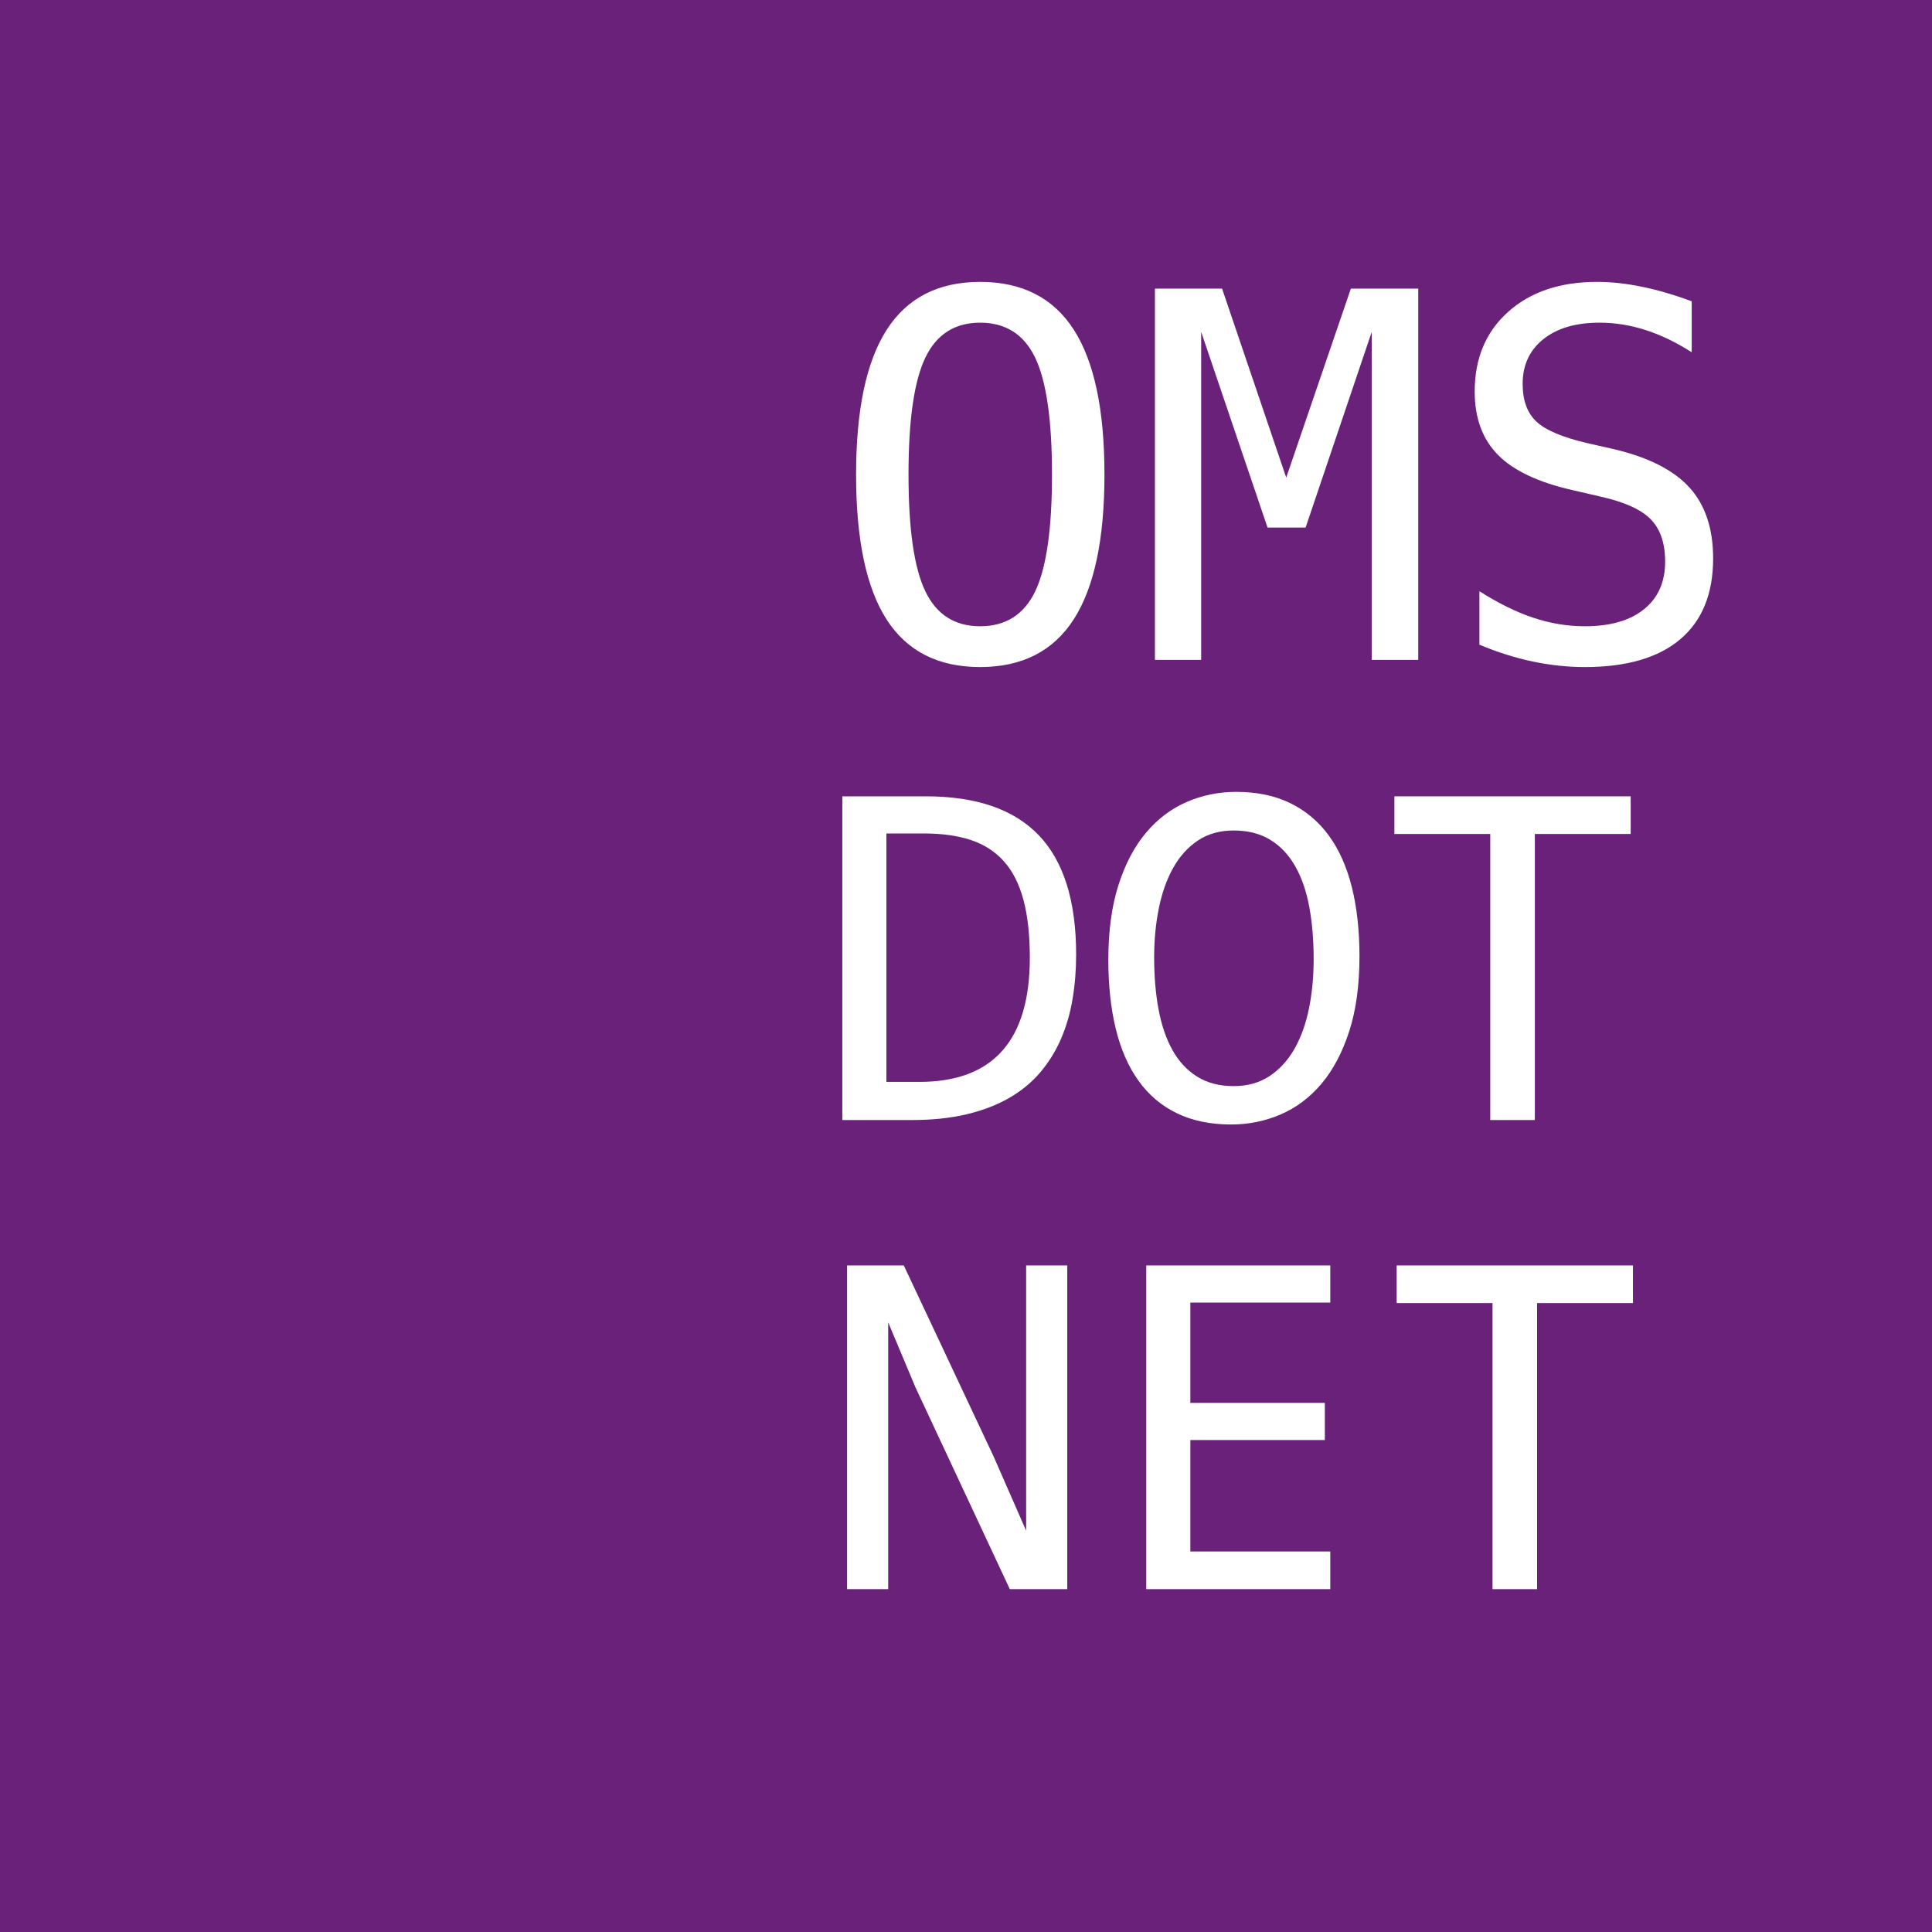
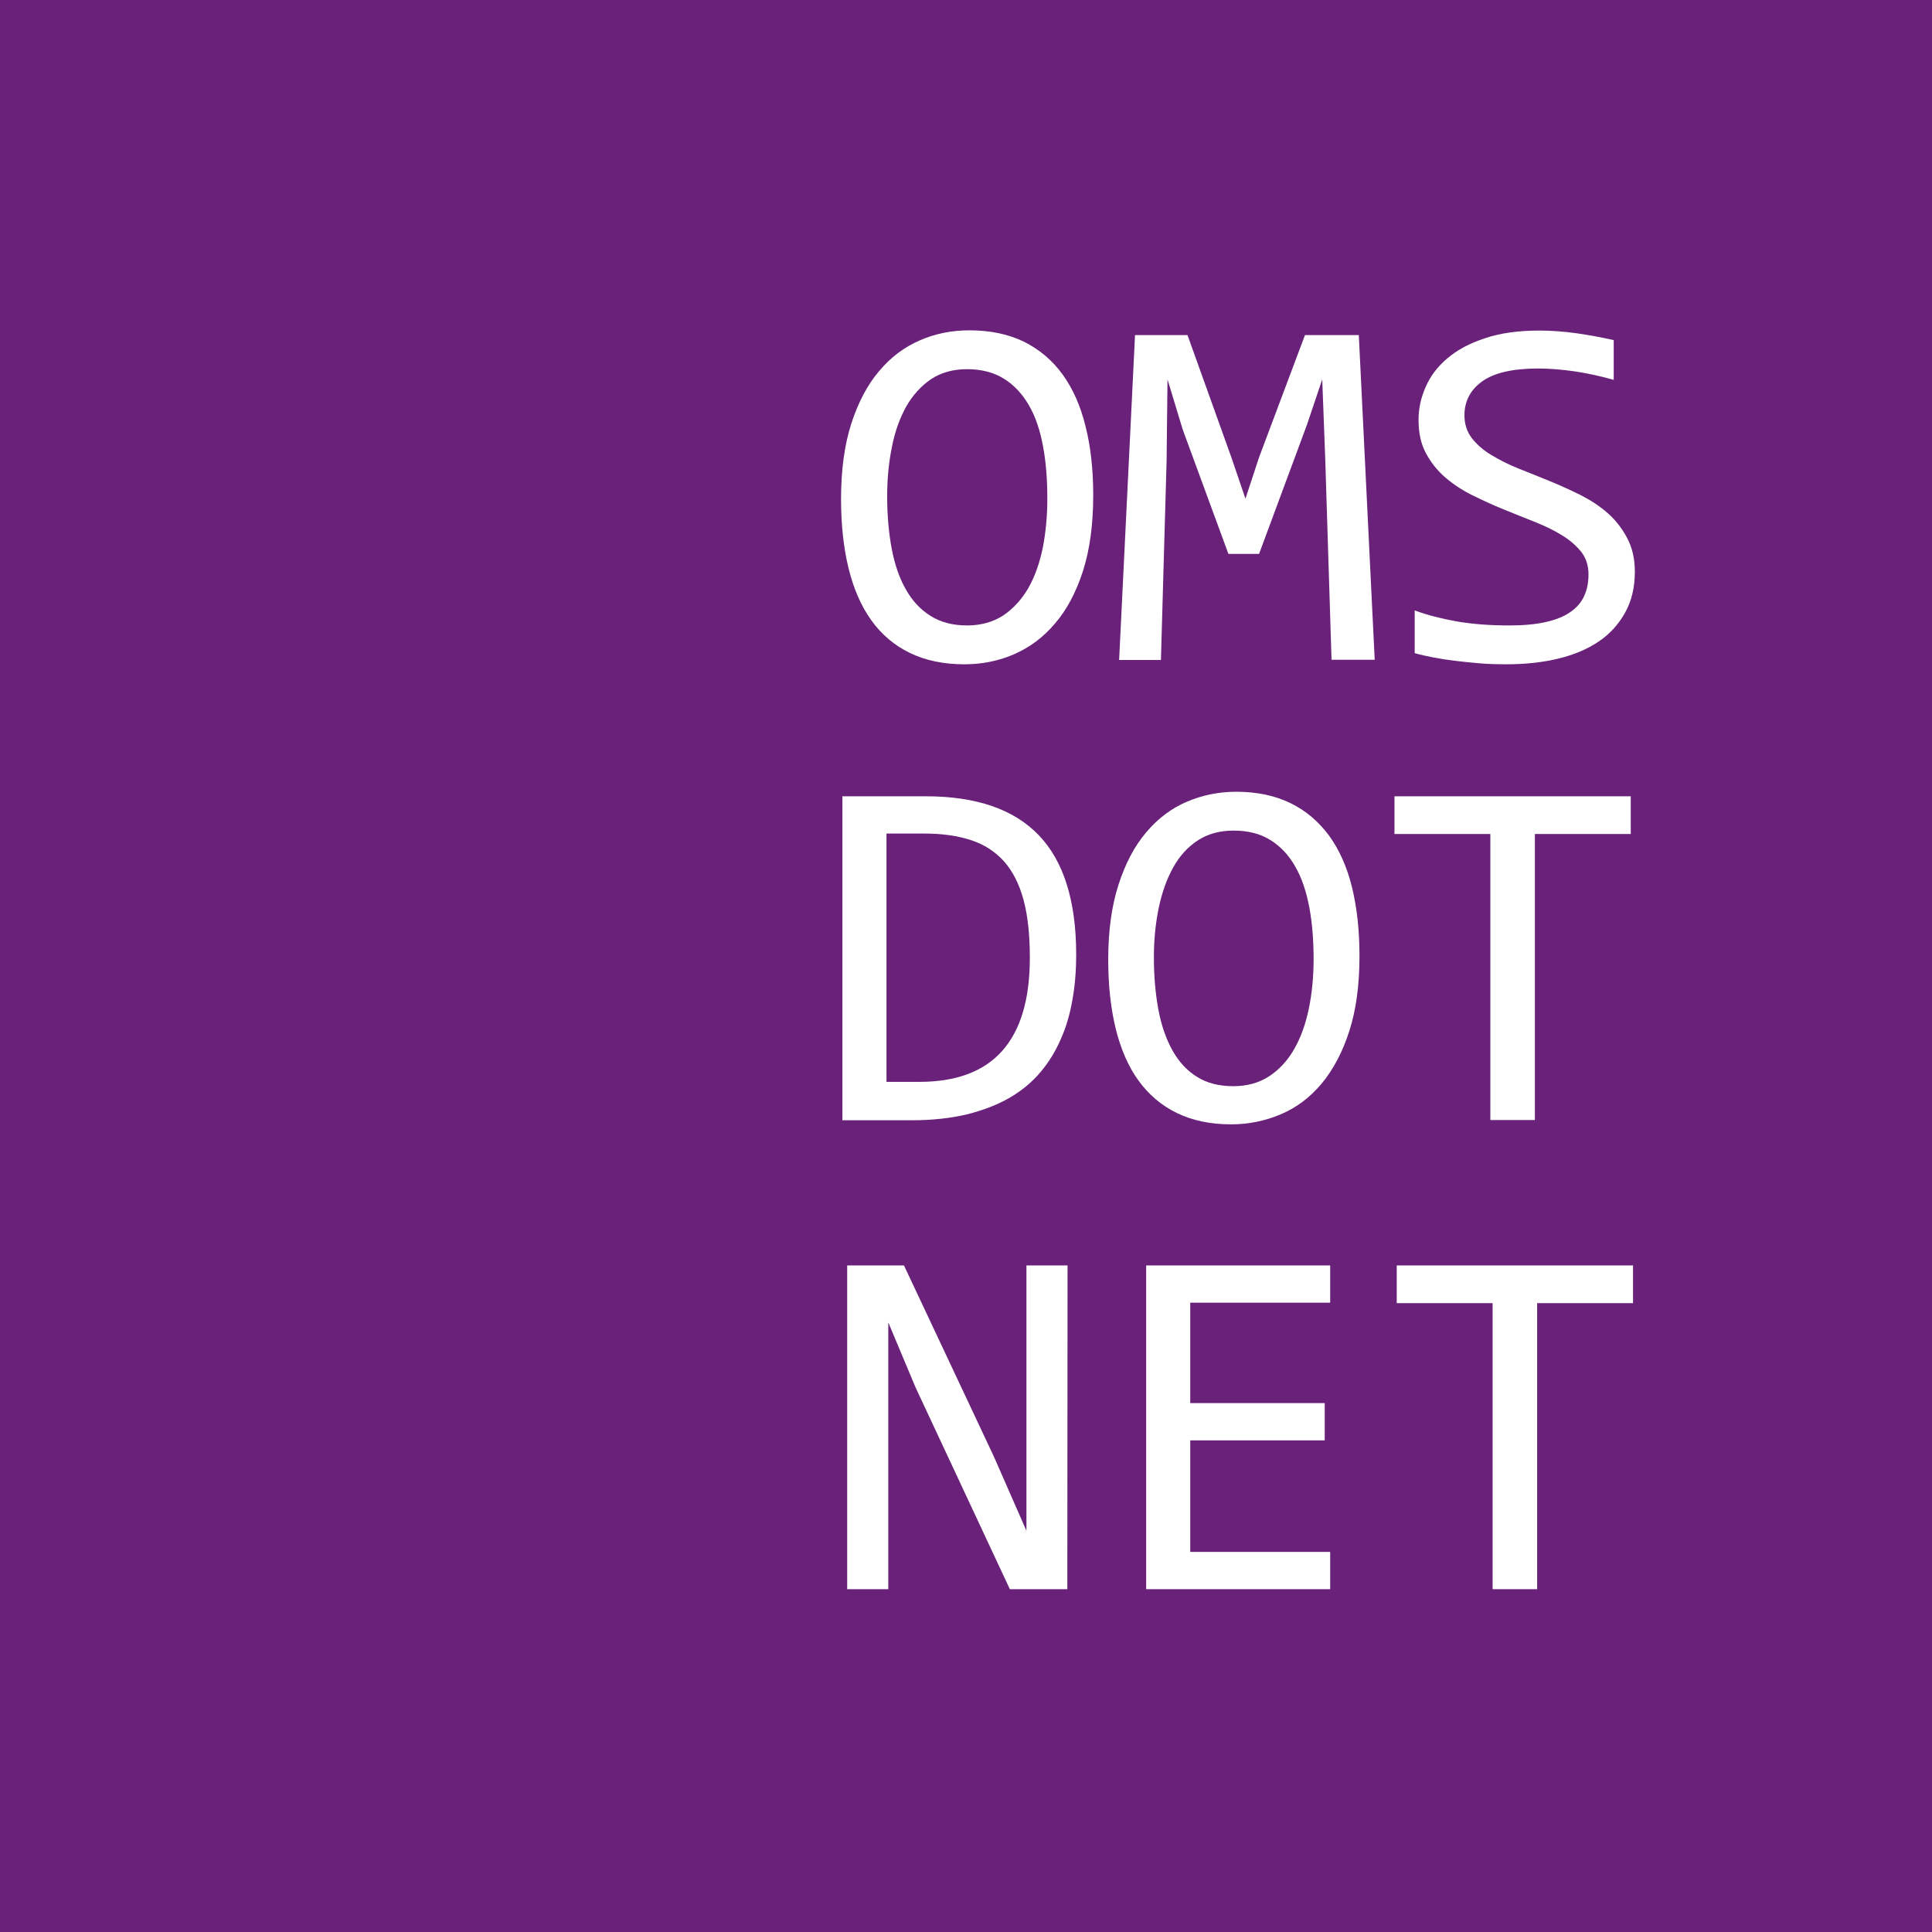
- <svg xmlns="http://www.w3.org/2000/svg" version="1.1" id="Слой_1" x="0px" y="0px" width="850.39px" height="850.39px" viewBox="0 0 850.39 850.39" enable-background="new 0 0 850.39 850.39" xml:space="preserve">
-   <rect fill="#69217A" width="850.39" height="850.39" />
-   <g display="none">
-     <path display="inline" fill="#FFFFFF" d="M524.567,250.913c0,6.759-1.382,12.684-4.144,17.77c-2.763,5.088-6.614,9.321-11.555,12.7   c-4.944,3.38-10.885,5.906-17.824,7.577c-6.942,1.671-14.593,2.508-22.949,2.508c-3.779,0-7.54-0.146-11.283-0.436   c-3.744-0.292-7.341-0.654-10.792-1.09c-3.453-0.436-6.705-0.944-9.757-1.526c-3.053-0.581-5.816-1.199-8.286-1.854v-18.75   c5.451,2.035,11.573,3.635,18.37,4.796c6.795,1.164,14.517,1.745,23.165,1.745c6.251,0,11.574-0.491,15.972-1.472   c4.396-0.981,7.994-2.435,10.793-4.361c2.796-1.925,4.832-4.269,6.105-7.032c1.271-2.761,1.907-5.922,1.907-9.485   c0-3.851-1.073-7.14-3.216-9.866c-2.145-2.726-4.96-5.159-8.449-7.304c-3.488-2.143-7.468-4.105-11.938-5.887   c-4.47-1.78-9.031-3.614-13.681-5.505c-4.652-1.889-9.213-3.942-13.682-6.16c-4.47-2.216-8.45-4.832-11.938-7.849   c-3.489-3.015-6.307-6.558-8.449-10.629c-2.146-4.069-3.217-8.901-3.217-14.499c0-4.869,1.018-9.665,3.053-14.391   c2.034-4.723,5.195-8.92,9.484-12.591c4.287-3.669,9.793-6.631,16.518-8.885c6.721-2.252,14.733-3.38,24.038-3.38   c2.397,0,4.995,0.109,7.794,0.327c2.798,0.218,5.632,0.528,8.504,0.927c2.87,0.401,5.704,0.855,8.503,1.363   c2.796,0.509,5.396,1.054,7.794,1.635v17.443c-5.598-1.598-11.192-2.816-16.788-3.652c-5.598-0.835-11.011-1.254-16.243-1.254   c-11.12,0-19.297,1.854-24.529,5.56c-5.232,3.707-7.85,8.686-7.85,14.936c0,3.853,1.072,7.16,3.216,9.92   c2.144,2.763,4.962,5.233,8.449,7.414c3.489,2.18,7.468,4.161,11.938,5.941c4.47,1.781,9.03,3.617,13.682,5.505   c4.65,1.892,9.212,3.962,13.683,6.214c4.47,2.253,8.448,4.924,11.938,8.013c3.487,3.09,6.304,6.705,8.448,10.847   C523.495,240.338,524.567,245.244,524.567,250.913z" />
-     <path display="inline" fill="#FFFFFF" d="M649.393,190.626c0,5.816-1.091,11.575-3.271,17.279   c-2.18,5.707-5.561,10.812-10.139,15.317c-4.578,4.507-10.43,8.16-17.552,10.957c-7.123,2.799-15.626,4.197-25.51,4.197h-17.66   v51.129h-19.405V147.02h40.118c7.049,0,13.807,0.782,20.277,2.344c6.468,1.563,12.154,4.088,17.061,7.577   c4.906,3.488,8.813,7.996,11.719,13.518C647.937,175.982,649.393,182.706,649.393,190.626z M629.223,191.499   c0-9.158-2.997-16.171-8.993-21.041c-5.995-4.869-14.373-7.304-25.129-7.304h-19.84v58.651h18.096   c11.482,0,20.332-2.507,26.547-7.521C626.117,209.269,629.223,201.674,629.223,191.499z" />
-     <path display="inline" fill="#FFFFFF" d="M772.146,246.879c0,6.833-1.328,12.883-3.98,18.151   c-2.653,5.271-6.432,9.722-11.338,13.354c-4.904,3.635-10.83,6.396-17.77,8.286c-6.94,1.891-14.662,2.834-23.166,2.834h-37.283   V147.02h40.772c31.76,0,47.641,11.556,47.641,34.667c0,7.704-1.837,14.318-5.506,19.841c-3.67,5.524-9.648,9.631-17.934,12.319   c3.852,0.728,7.504,1.962,10.957,3.707c3.45,1.744,6.486,3.998,9.103,6.759c2.616,2.762,4.688,6.033,6.214,9.811   C771.381,237.904,772.146,242.155,772.146,246.879z M746.854,184.303c0-2.906-0.437-5.65-1.31-8.231   c-0.871-2.579-2.397-4.796-4.578-6.65c-2.18-1.853-5.124-3.325-8.83-4.415c-3.707-1.09-8.395-1.635-14.063-1.635h-20.059v44.588   h19.405c4.432,0,8.448-0.472,12.046-1.417c3.597-0.944,6.686-2.399,9.267-4.361c2.579-1.962,4.578-4.416,5.995-7.358   C746.144,191.88,746.854,188.375,746.854,184.303z M751.541,247.533c0-3.633-0.764-6.904-2.29-9.812   c-1.526-2.906-3.744-5.359-6.649-7.358c-2.909-1.999-6.451-3.543-10.63-4.633c-4.18-1.091-8.885-1.635-14.118-1.635h-19.84v49.058   h20.494c11.12,0,19.405-2.072,24.856-6.214C748.815,262.796,751.541,256.328,751.541,247.533z" />
+ <svg xmlns="http://www.w3.org/2000/svg" version="1.1" id="Слой_1" x="0px" y="0px" viewBox="0 0 850.4 850.4" style="enable-background:new 0 0 850.4 850.4;" xml:space="preserve">
+   <style type="text/css">
+ 	.st0{fill:#69217A;}
+ 	.st1{display:none;}
+ 	.st2{display:inline;fill:#FFFFFF;}
+ 	.st3{fill:#FFFFFF;}
+ 	.st4{enable-background:new    ;}
+ </style>
+   <rect class="st0" width="850.4" height="850.4" />
+   <g class="st1">
+     <path class="st2" d="M524.6,250.9c0,6.8-1.4,12.7-4.1,17.8c-2.8,5.1-6.6,9.3-11.6,12.7c-4.9,3.4-10.9,5.9-17.8,7.6   c-6.9,1.7-14.6,2.5-22.9,2.5c-3.8,0-7.5-0.1-11.3-0.4c-3.7-0.3-7.3-0.7-10.8-1.1c-3.5-0.4-6.7-0.9-9.8-1.5   c-3.1-0.6-5.8-1.2-8.3-1.9v-18.8c5.5,2,11.6,3.6,18.4,4.8c6.8,1.2,14.5,1.7,23.2,1.7c6.3,0,11.6-0.5,16-1.5c4.4-1,8-2.4,10.8-4.4   c2.8-1.9,4.8-4.3,6.1-7c1.3-2.8,1.9-5.9,1.9-9.5c0-3.9-1.1-7.1-3.2-9.9c-2.1-2.7-5-5.2-8.4-7.3c-3.5-2.1-7.5-4.1-11.9-5.9   c-4.5-1.8-9-3.6-13.7-5.5c-4.7-1.9-9.2-3.9-13.7-6.2c-4.5-2.2-8.5-4.8-11.9-7.8c-3.5-3-6.3-6.6-8.4-10.6c-2.1-4.1-3.2-8.9-3.2-14.5   c0-4.9,1-9.7,3.1-14.4c2-4.7,5.2-8.9,9.5-12.6c4.3-3.7,9.8-6.6,16.5-8.9c6.7-2.3,14.7-3.4,24-3.4c2.4,0,5,0.1,7.8,0.3   c2.8,0.2,5.6,0.5,8.5,0.9c2.9,0.4,5.7,0.9,8.5,1.4c2.8,0.5,5.4,1.1,7.8,1.6v17.4c-5.6-1.6-11.2-2.8-16.8-3.7   c-5.6-0.8-11-1.3-16.2-1.3c-11.1,0-19.3,1.9-24.5,5.6c-5.2,3.7-7.9,8.7-7.9,14.9c0,3.9,1.1,7.2,3.2,9.9c2.1,2.8,5,5.2,8.4,7.4   c3.5,2.2,7.5,4.2,11.9,5.9c4.5,1.8,9,3.6,13.7,5.5c4.6,1.9,9.2,4,13.7,6.2c4.5,2.3,8.4,4.9,11.9,8c3.5,3.1,6.3,6.7,8.4,10.8   C523.5,240.3,524.6,245.2,524.6,250.9z" />
+     <path class="st2" d="M649.4,190.6c0,5.8-1.1,11.6-3.3,17.3c-2.2,5.7-5.6,10.8-10.1,15.3c-4.6,4.5-10.4,8.2-17.6,11   c-7.1,2.8-15.6,4.2-25.5,4.2h-17.7v51.1h-19.4V147H596c7,0,13.8,0.8,20.3,2.3c6.5,1.6,12.2,4.1,17.1,7.6c4.9,3.5,8.8,8,11.7,13.5   C647.9,176,649.4,182.7,649.4,190.6z M629.2,191.5c0-9.2-3-16.2-9-21c-6-4.9-14.4-7.3-25.1-7.3h-19.8v58.7h18.1   c11.5,0,20.3-2.5,26.5-7.5C626.1,209.3,629.2,201.7,629.2,191.5z" />
+     <path class="st2" d="M772.1,246.9c0,6.8-1.3,12.9-4,18.2c-2.7,5.3-6.4,9.7-11.3,13.4c-4.9,3.6-10.8,6.4-17.8,8.3   c-6.9,1.9-14.7,2.8-23.2,2.8h-37.3V147h40.8c31.8,0,47.6,11.6,47.6,34.7c0,7.7-1.8,14.3-5.5,19.8c-3.7,5.5-9.6,9.6-17.9,12.3   c3.9,0.7,7.5,2,11,3.7c3.5,1.7,6.5,4,9.1,6.8c2.6,2.8,4.7,6,6.2,9.8C771.4,237.9,772.1,242.2,772.1,246.9z M746.9,184.3   c0-2.9-0.4-5.6-1.3-8.2c-0.9-2.6-2.4-4.8-4.6-6.6c-2.2-1.9-5.1-3.3-8.8-4.4c-3.7-1.1-8.4-1.6-14.1-1.6H698V208h19.4   c4.4,0,8.4-0.5,12-1.4c3.6-0.9,6.7-2.4,9.3-4.4c2.6-2,4.6-4.4,6-7.4C746.1,191.9,746.9,188.4,746.9,184.3z M751.5,247.5   c0-3.6-0.8-6.9-2.3-9.8c-1.5-2.9-3.7-5.4-6.6-7.4c-2.9-2-6.5-3.5-10.6-4.6c-4.2-1.1-8.9-1.6-14.1-1.6H698v49.1h20.5   c11.1,0,19.4-2.1,24.9-6.2C748.8,262.8,751.5,256.3,751.5,247.5z" />
  </g>
  <g>
-     <path fill="#FFFFFF" d="M473.673,420.172c0,6.833-0.528,13.373-1.582,19.623c-1.054,6.252-2.744,12.065-5.068,17.443   c-2.328,5.379-5.342,10.267-9.049,14.662c-3.706,4.398-8.25,8.16-13.627,11.284c-5.379,3.126-11.629,5.543-18.751,7.25   c-7.124,1.708-15.228,2.562-24.311,2.562H370.76V350.51h36.738c22.24,0,38.827,5.723,49.768,17.17   C468.203,379.128,473.673,396.625,473.673,420.172z M453.286,421.59c0-10.102-0.946-18.642-2.834-25.619   c-1.892-6.977-4.762-12.608-8.613-16.898c-3.853-4.288-8.686-7.394-14.499-9.321c-5.815-1.925-12.646-2.889-20.496-2.889h-16.679   v109.344h14.499C437.078,476.207,453.286,458.001,453.286,421.59z" />
-     <path fill="#FFFFFF" d="M598.388,420.827c0,12.792-1.509,23.839-4.524,33.14c-3.018,9.306-7.087,16.991-12.21,23.058   c-5.124,6.07-11.119,10.575-17.987,13.519c-6.868,2.944-14.118,4.415-21.75,4.415c-9.156,0-17.133-1.653-23.929-4.96   c-6.797-3.307-12.427-8.085-16.897-14.336c-4.47-6.249-7.795-13.862-9.976-22.839c-2.18-8.976-3.271-19.095-3.271-30.361   c0-12.646,1.489-23.619,4.47-32.923c2.98-9.303,7.031-16.989,12.156-23.058c5.124-6.067,11.101-10.574,17.933-13.518   c6.831-2.943,14.063-4.416,21.695-4.416c9.156,0,17.132,1.673,23.929,5.015c6.795,3.344,12.445,8.122,16.952,14.336   c4.505,6.213,7.866,13.791,10.084,22.73C597.279,399.568,598.388,409.636,598.388,420.827z M578.22,422.244   c0-8.357-0.638-16.007-1.908-22.948c-1.271-6.939-3.324-12.918-6.159-17.933c-2.834-5.015-6.486-8.902-10.956-11.666   c-4.47-2.761-9.866-4.143-16.189-4.143c-6.105,0-11.355,1.472-15.753,4.415c-4.398,2.944-8.013,6.941-10.847,11.993   c-2.835,5.052-4.943,10.974-6.323,17.77c-1.382,6.796-2.072,14.009-2.072,21.64c0,8.431,0.654,16.117,1.964,23.056   c1.307,6.942,3.359,12.902,6.158,17.88c2.798,4.979,6.414,8.85,10.847,11.609c4.434,2.764,9.774,4.144,16.026,4.144   c6.105,0,11.374-1.472,15.808-4.415c4.432-2.944,8.084-6.939,10.957-11.992c2.87-5.051,4.995-10.956,6.377-17.715   C577.528,437.179,578.22,429.948,578.22,422.244z" />
-     <path fill="#FFFFFF" d="M717.762,367.081h-42.189v125.915h-19.623V367.081H613.76V350.51h104.002V367.081z" />
+     <path class="st3" d="M473.7,420.2c0,6.8-0.5,13.4-1.6,19.6c-1.1,6.3-2.7,12.1-5.1,17.4c-2.3,5.4-5.3,10.3-9,14.7   c-3.7,4.4-8.3,8.2-13.6,11.3c-5.4,3.1-11.6,5.5-18.8,7.3c-7.1,1.7-15.2,2.6-24.3,2.6h-30.5V350.5h36.7c22.2,0,38.8,5.7,49.8,17.2   C468.2,379.1,473.7,396.6,473.7,420.2z M453.3,421.6c0-10.1-0.9-18.6-2.8-25.6c-1.9-7-4.8-12.6-8.6-16.9c-3.9-4.3-8.7-7.4-14.5-9.3   c-5.8-1.9-12.6-2.9-20.5-2.9h-16.7v109.3h14.5C437.1,476.2,453.3,458,453.3,421.6z" />
+     <path class="st3" d="M598.4,420.8c0,12.8-1.5,23.8-4.5,33.1c-3,9.3-7.1,17-12.2,23.1c-5.1,6.1-11.1,10.6-18,13.5   s-14.1,4.4-21.8,4.4c-9.2,0-17.1-1.7-23.9-5c-6.8-3.3-12.4-8.1-16.9-14.3c-4.5-6.2-7.8-13.9-10-22.8c-2.2-9-3.3-19.1-3.3-30.4   c0-12.6,1.5-23.6,4.5-32.9c3-9.3,7-17,12.2-23.1c5.1-6.1,11.1-10.6,17.9-13.5c6.8-2.9,14.1-4.4,21.7-4.4c9.2,0,17.1,1.7,23.9,5   c6.8,3.3,12.4,8.1,17,14.3c4.5,6.2,7.9,13.8,10.1,22.7C597.3,399.6,598.4,409.6,598.4,420.8z M578.2,422.2c0-8.4-0.6-16-1.9-22.9   c-1.3-6.9-3.3-12.9-6.2-17.9c-2.8-5-6.5-8.9-11-11.7c-4.5-2.8-9.9-4.1-16.2-4.1c-6.1,0-11.4,1.5-15.8,4.4c-4.4,2.9-8,6.9-10.8,12   c-2.8,5.1-4.9,11-6.3,17.8c-1.4,6.8-2.1,14-2.1,21.6c0,8.4,0.7,16.1,2,23.1c1.3,6.9,3.4,12.9,6.2,17.9c2.8,5,6.4,8.9,10.8,11.6   c4.4,2.8,9.8,4.1,16,4.1c6.1,0,11.4-1.5,15.8-4.4c4.4-2.9,8.1-6.9,11-12c2.9-5.1,5-11,6.4-17.7   C577.5,437.2,578.2,429.9,578.2,422.2z" />
+     <path class="st3" d="M717.8,367.1h-42.2V493H656V367.1h-42.2v-16.6h104V367.1z" />
  </g>
  <g>
-     <path fill="#FFFFFF" d="M469.767,699.479h-25.292l-41.535-88.849l-11.993-28.563v71.843v45.568h-18.096V556.994h24.964   l39.573,84.161l14.281,32.595v-76.312v-40.444h18.098V699.479z" />
-     <path fill="#FFFFFF" d="M585.542,699.479h-81V556.994h81v16.353h-61.595v44.151h59.196v16.353h-59.196v49.058h61.595V699.479z" />
-     <path fill="#FFFFFF" d="M718.762,573.563h-42.189v125.915h-19.623V573.563H614.76v-16.569h104.002V573.563z" />
+     <path class="st3" d="M469.8,699.5h-25.3l-41.5-88.8l-12-28.6v71.8v45.6h-18.1V557h25l39.6,84.2l14.3,32.6v-76.3V557h18.1   L469.8,699.5L469.8,699.5z" />
+     <path class="st3" d="M585.5,699.5h-81V557h81v16.4h-61.6v44.2h59.2v16.4h-59.2v49.1h61.6V699.5z" />
+     <path class="st3" d="M718.8,573.6h-42.2v125.9H657V573.6h-42.2V557h104V573.6z" />
  </g>
-   <text transform="matrix(1 0 0 1 363.999 290.437)" fill="#FFFFFF" font-family="'Consolas'" font-size="224.136">OMS</text>
+   <g class="st4">
+     <path class="st3" d="M481.2,218c0,12.8-1.5,23.9-4.5,33.3c-3,9.3-7.1,17.1-12.3,23.1c-5.1,6.1-11.2,10.6-18.1,13.6   c-6.9,3-14.2,4.4-21.8,4.4c-9.2,0-17.2-1.7-24-5c-6.8-3.3-12.5-8.1-17-14.4c-4.5-6.3-7.8-13.9-10-22.9c-2.2-9-3.3-19.2-3.3-30.5   c0-12.7,1.5-23.7,4.5-33.1c3-9.3,7.1-17.1,12.2-23.1c5.1-6.1,11.1-10.6,18-13.6c6.9-3,14.1-4.4,21.8-4.4c9.2,0,17.2,1.7,24,5   c6.8,3.4,12.5,8.2,17,14.4c4.5,6.2,7.9,13.8,10.1,22.8C480.1,196.6,481.2,206.8,481.2,218z M461,219.4c0-8.4-0.6-16.1-1.9-23   c-1.3-7-3.3-13-6.2-18s-6.5-8.9-11-11.7c-4.5-2.8-9.9-4.2-16.3-4.2c-6.1,0-11.4,1.5-15.8,4.4c-4.4,3-8,7-10.9,12   c-2.8,5.1-5,11-6.3,17.8c-1.4,6.8-2.1,14.1-2.1,21.7c0,8.5,0.7,16.2,2,23.1c1.3,7,3.4,13,6.2,17.9c2.8,5,6.4,8.9,10.9,11.7   c4.4,2.8,9.8,4.2,16.1,4.2c6.1,0,11.4-1.5,15.9-4.4c4.4-3,8.1-7,11-12c2.9-5.1,5-11,6.4-17.8C460.3,234.4,461,227.1,461,219.4z" />
+     <path class="st3" d="M605.1,290.4h-19l-2.8-89.2L582,167l-6.7,19.9l-21.1,56.9h-13.5l-20.1-54.7l-6.7-22.1l-0.4,35.8l-2.5,87.7   h-18.4l7-143h23.1l19.3,53.8l6.2,18.2l6-18.2l20.2-53.8h23.7L605.1,290.4z" />
+     <path class="st3" d="M719.6,251.7c0,6.8-1.4,12.7-4.2,17.8c-2.8,5.1-6.6,9.4-11.6,12.8c-5,3.4-10.9,5.9-17.9,7.6   c-7,1.7-14.6,2.5-23,2.5c-3.8,0-7.6-0.1-11.3-0.4c-3.8-0.3-7.4-0.7-10.8-1.1c-3.5-0.4-6.7-0.9-9.8-1.5c-3.1-0.6-5.8-1.2-8.3-1.9   v-18.8c5.5,2,11.6,3.6,18.4,4.8c6.8,1.2,14.6,1.8,23.3,1.8c6.3,0,11.6-0.5,16-1.5c4.4-1,8-2.4,10.8-4.4c2.8-1.9,4.9-4.3,6.1-7.1   c1.3-2.8,1.9-5.9,1.9-9.5c0-3.9-1.1-7.2-3.2-9.9c-2.2-2.7-5-5.2-8.5-7.3c-3.5-2.2-7.5-4.1-12-5.9c-4.5-1.8-9.1-3.6-13.7-5.5   c-4.7-1.9-9.2-4-13.7-6.2c-4.5-2.2-8.5-4.9-12-7.9c-3.5-3-6.3-6.6-8.5-10.7c-2.2-4.1-3.2-8.9-3.2-14.6c0-4.9,1-9.7,3.1-14.4   c2-4.7,5.2-9,9.5-12.6c4.3-3.7,9.8-6.7,16.6-8.9c6.7-2.3,14.8-3.4,24.1-3.4c2.4,0,5,0.1,7.8,0.3c2.8,0.2,5.7,0.5,8.5,0.9   c2.9,0.4,5.7,0.9,8.5,1.4c2.8,0.5,5.4,1.1,7.8,1.6v17.5c-5.6-1.6-11.2-2.8-16.9-3.7c-5.6-0.8-11.1-1.3-16.3-1.3   c-11.2,0-19.4,1.9-24.6,5.6s-7.9,8.7-7.9,15c0,3.9,1.1,7.2,3.2,10c2.2,2.8,5,5.3,8.5,7.4s7.5,4.2,12,6c4.5,1.8,9.1,3.6,13.7,5.5   c4.7,1.9,9.2,4,13.7,6.2c4.5,2.3,8.5,4.9,12,8c3.5,3.1,6.3,6.7,8.5,10.9C718.5,241.1,719.6,246,719.6,251.7z" />
+   </g>
</svg>
